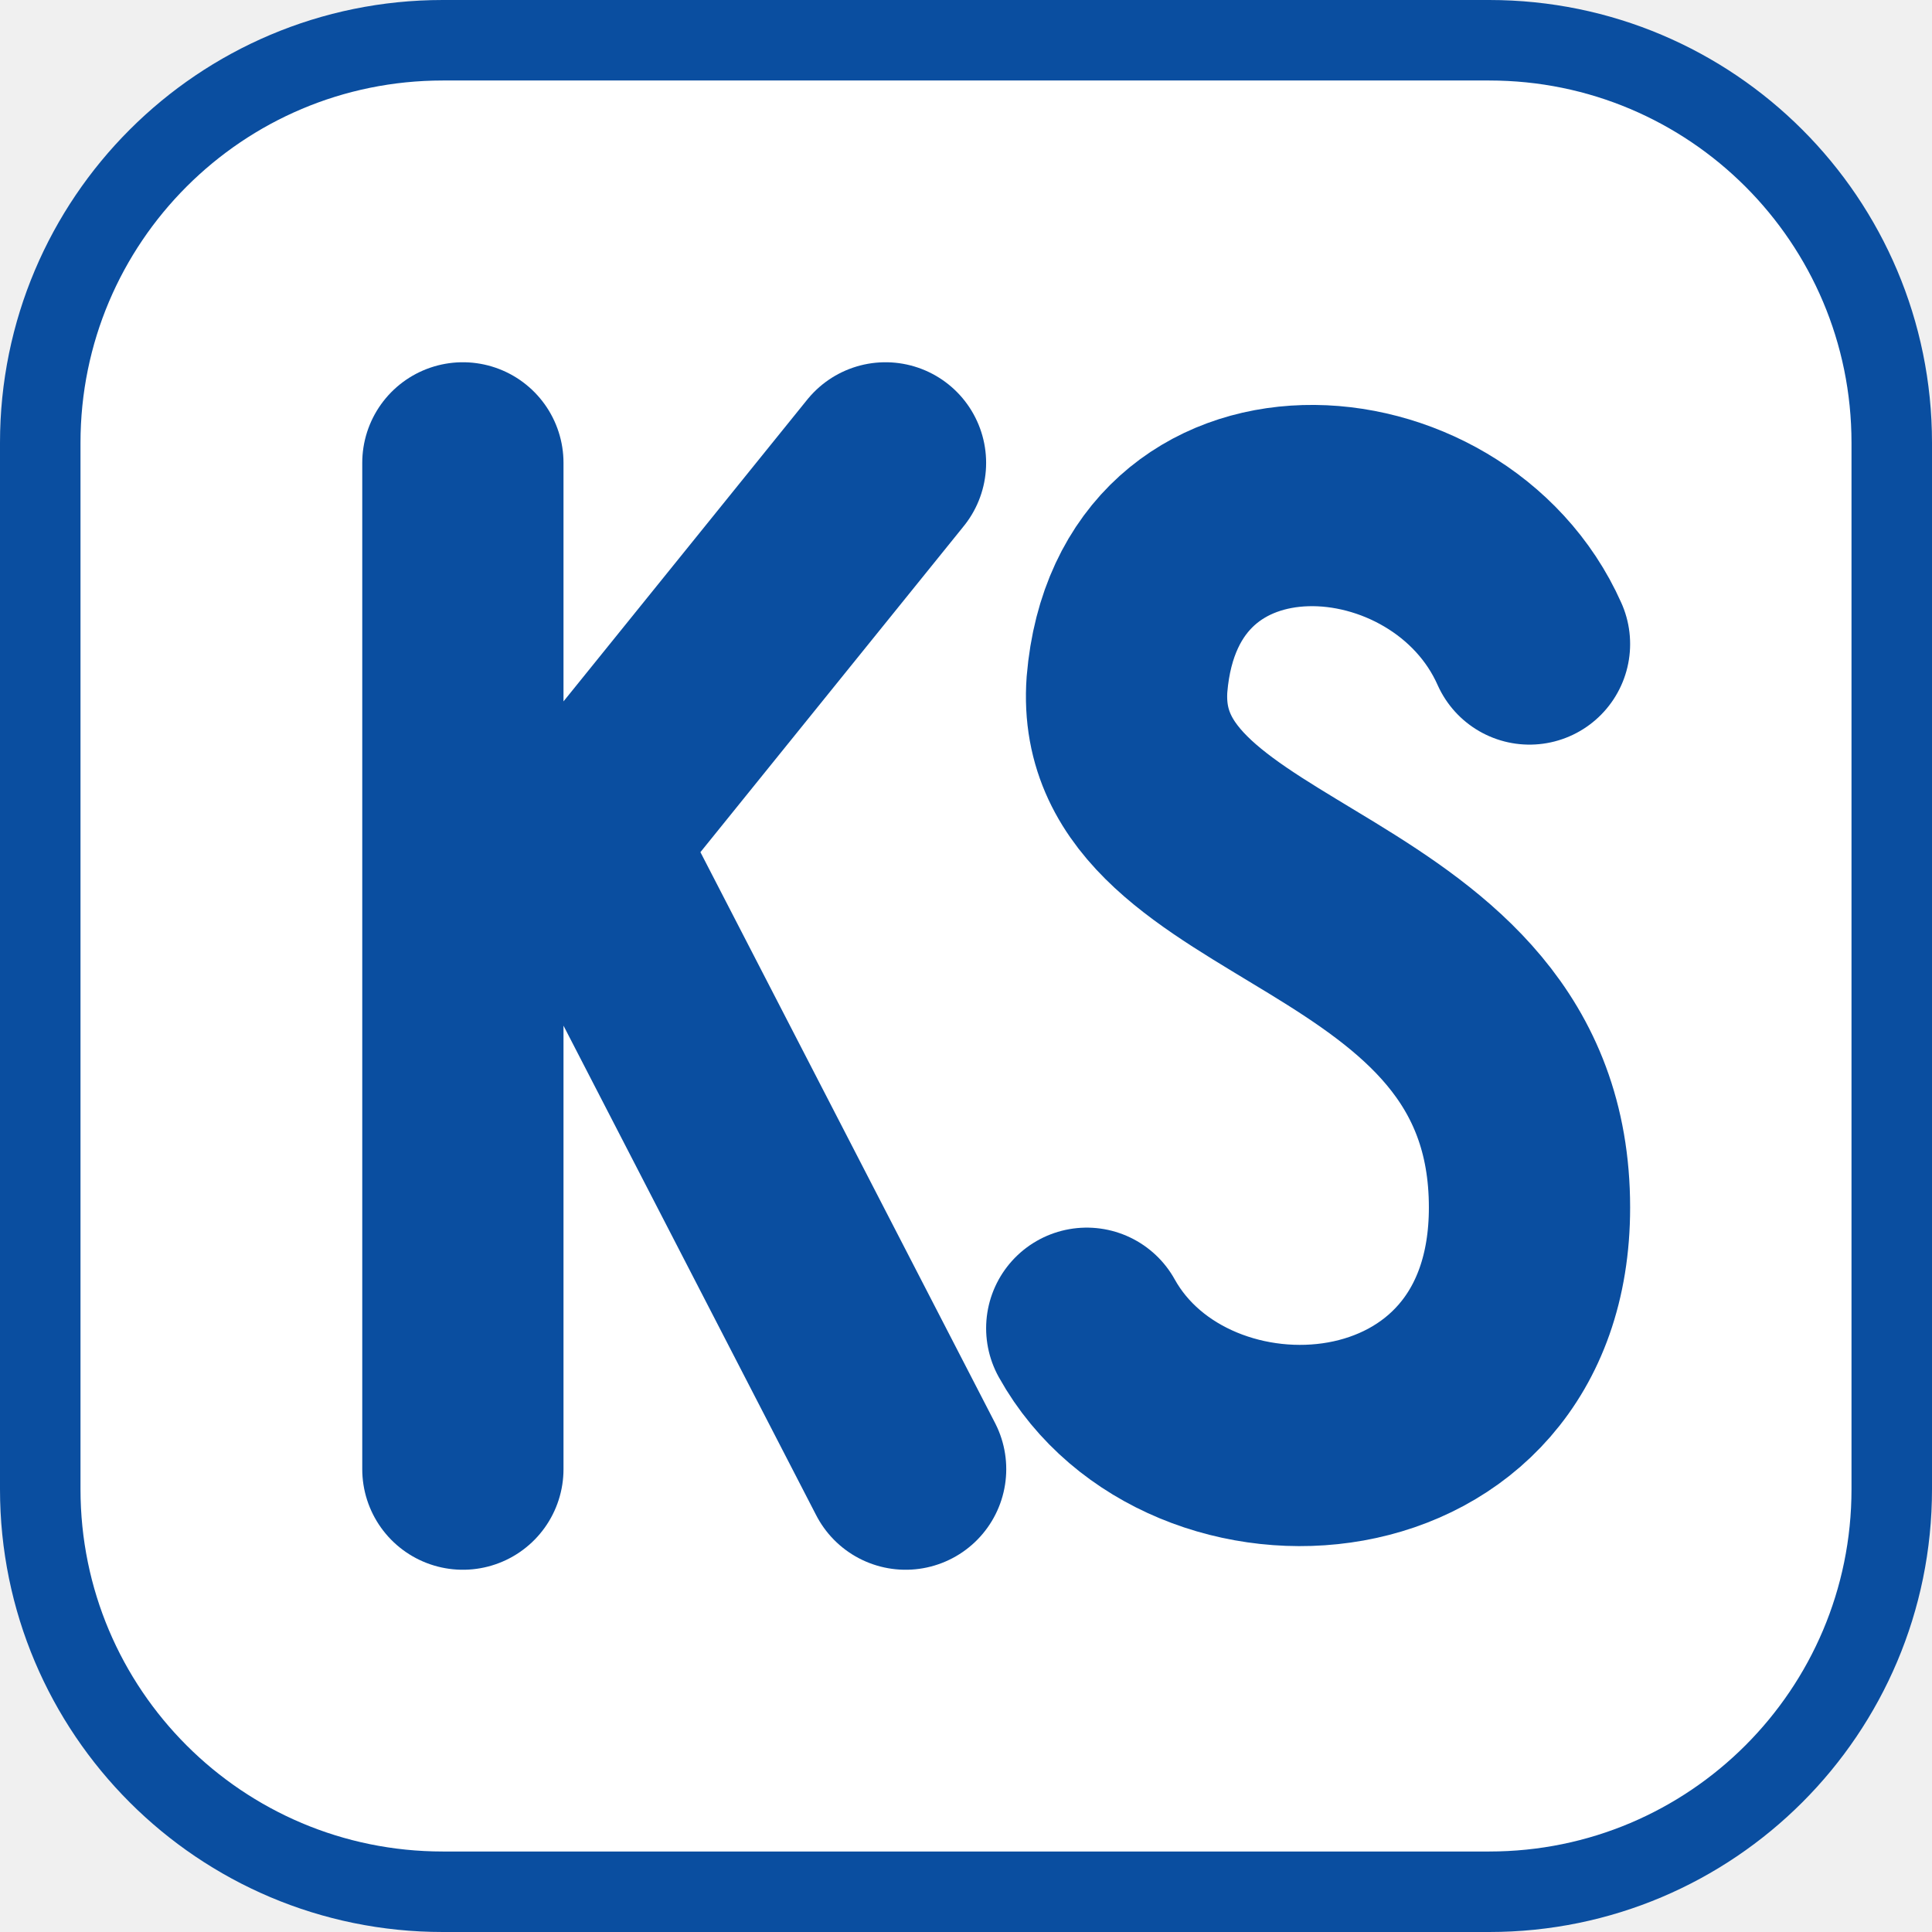
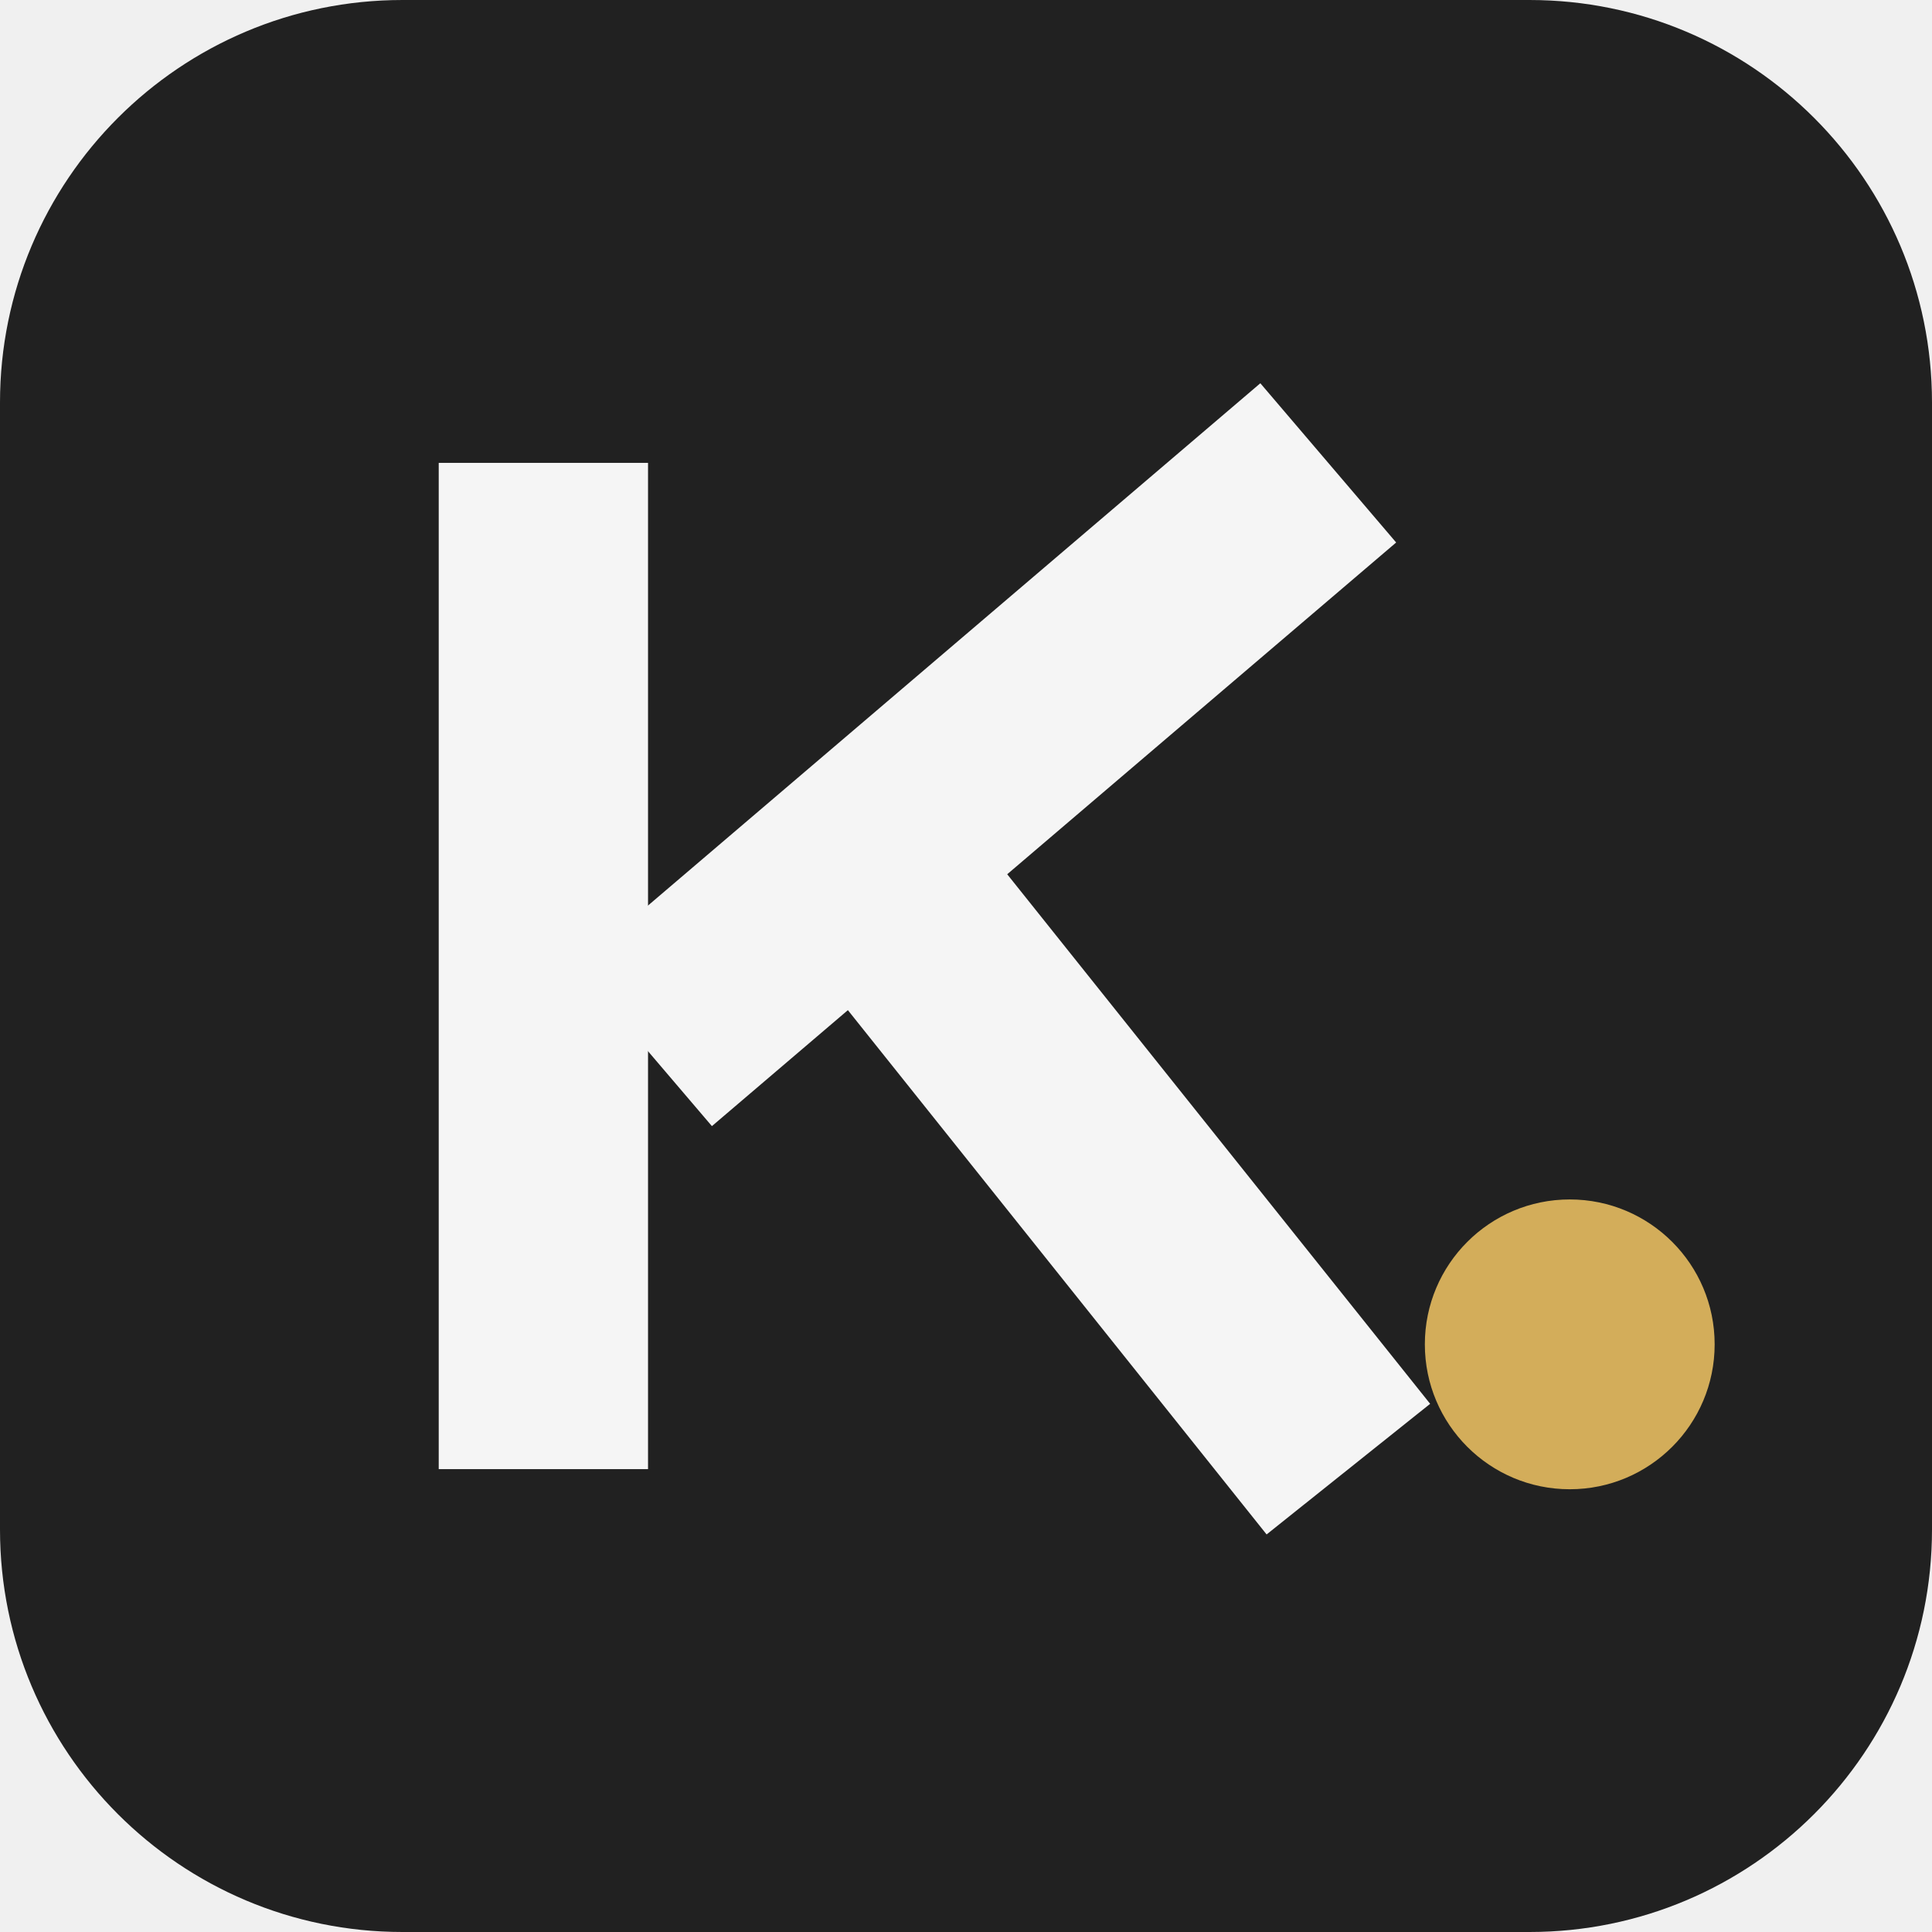
<svg xmlns="http://www.w3.org/2000/svg" viewBox="0 0 48 48">
-   <rect x="1" y="1" width="46" height="46" rx="10" fill="#fff" stroke="#0a4ea0" stroke-width="2" />
-   <path d="M11.5 11.5V36.5M11.5 24.5L22 11.5M14.5 21L22.5 36.5" fill="none" stroke="#0a4ea0" stroke-width="5" stroke-linecap="round" stroke-linejoin="round" />
-   <path d="M38 16C36 11.5 28.5 11 28 17C27.6 22.5 38 22 38 30C38 37 29.5 37.5 27 33" fill="none" stroke="#0a4ea0" stroke-width="5" stroke-linecap="round" stroke-linejoin="round" />
+   <rect width="48" height="48" rx="10" fill="#212121" />
+   <g fill="none" stroke="#f5f5f5" stroke-width="5.2" stroke-linecap="butt" stroke-linejoin="miter">
+     <path d="M13.5 11.5V36.5" />
+     <path d="M33 11.5L16 26" />
+     <path d="M21.6 21.6L33.5 36.5" />
+   </g>
+   <circle cx="39" cy="33.4" r="3.6" fill="#d3ad5a" />
</svg>
